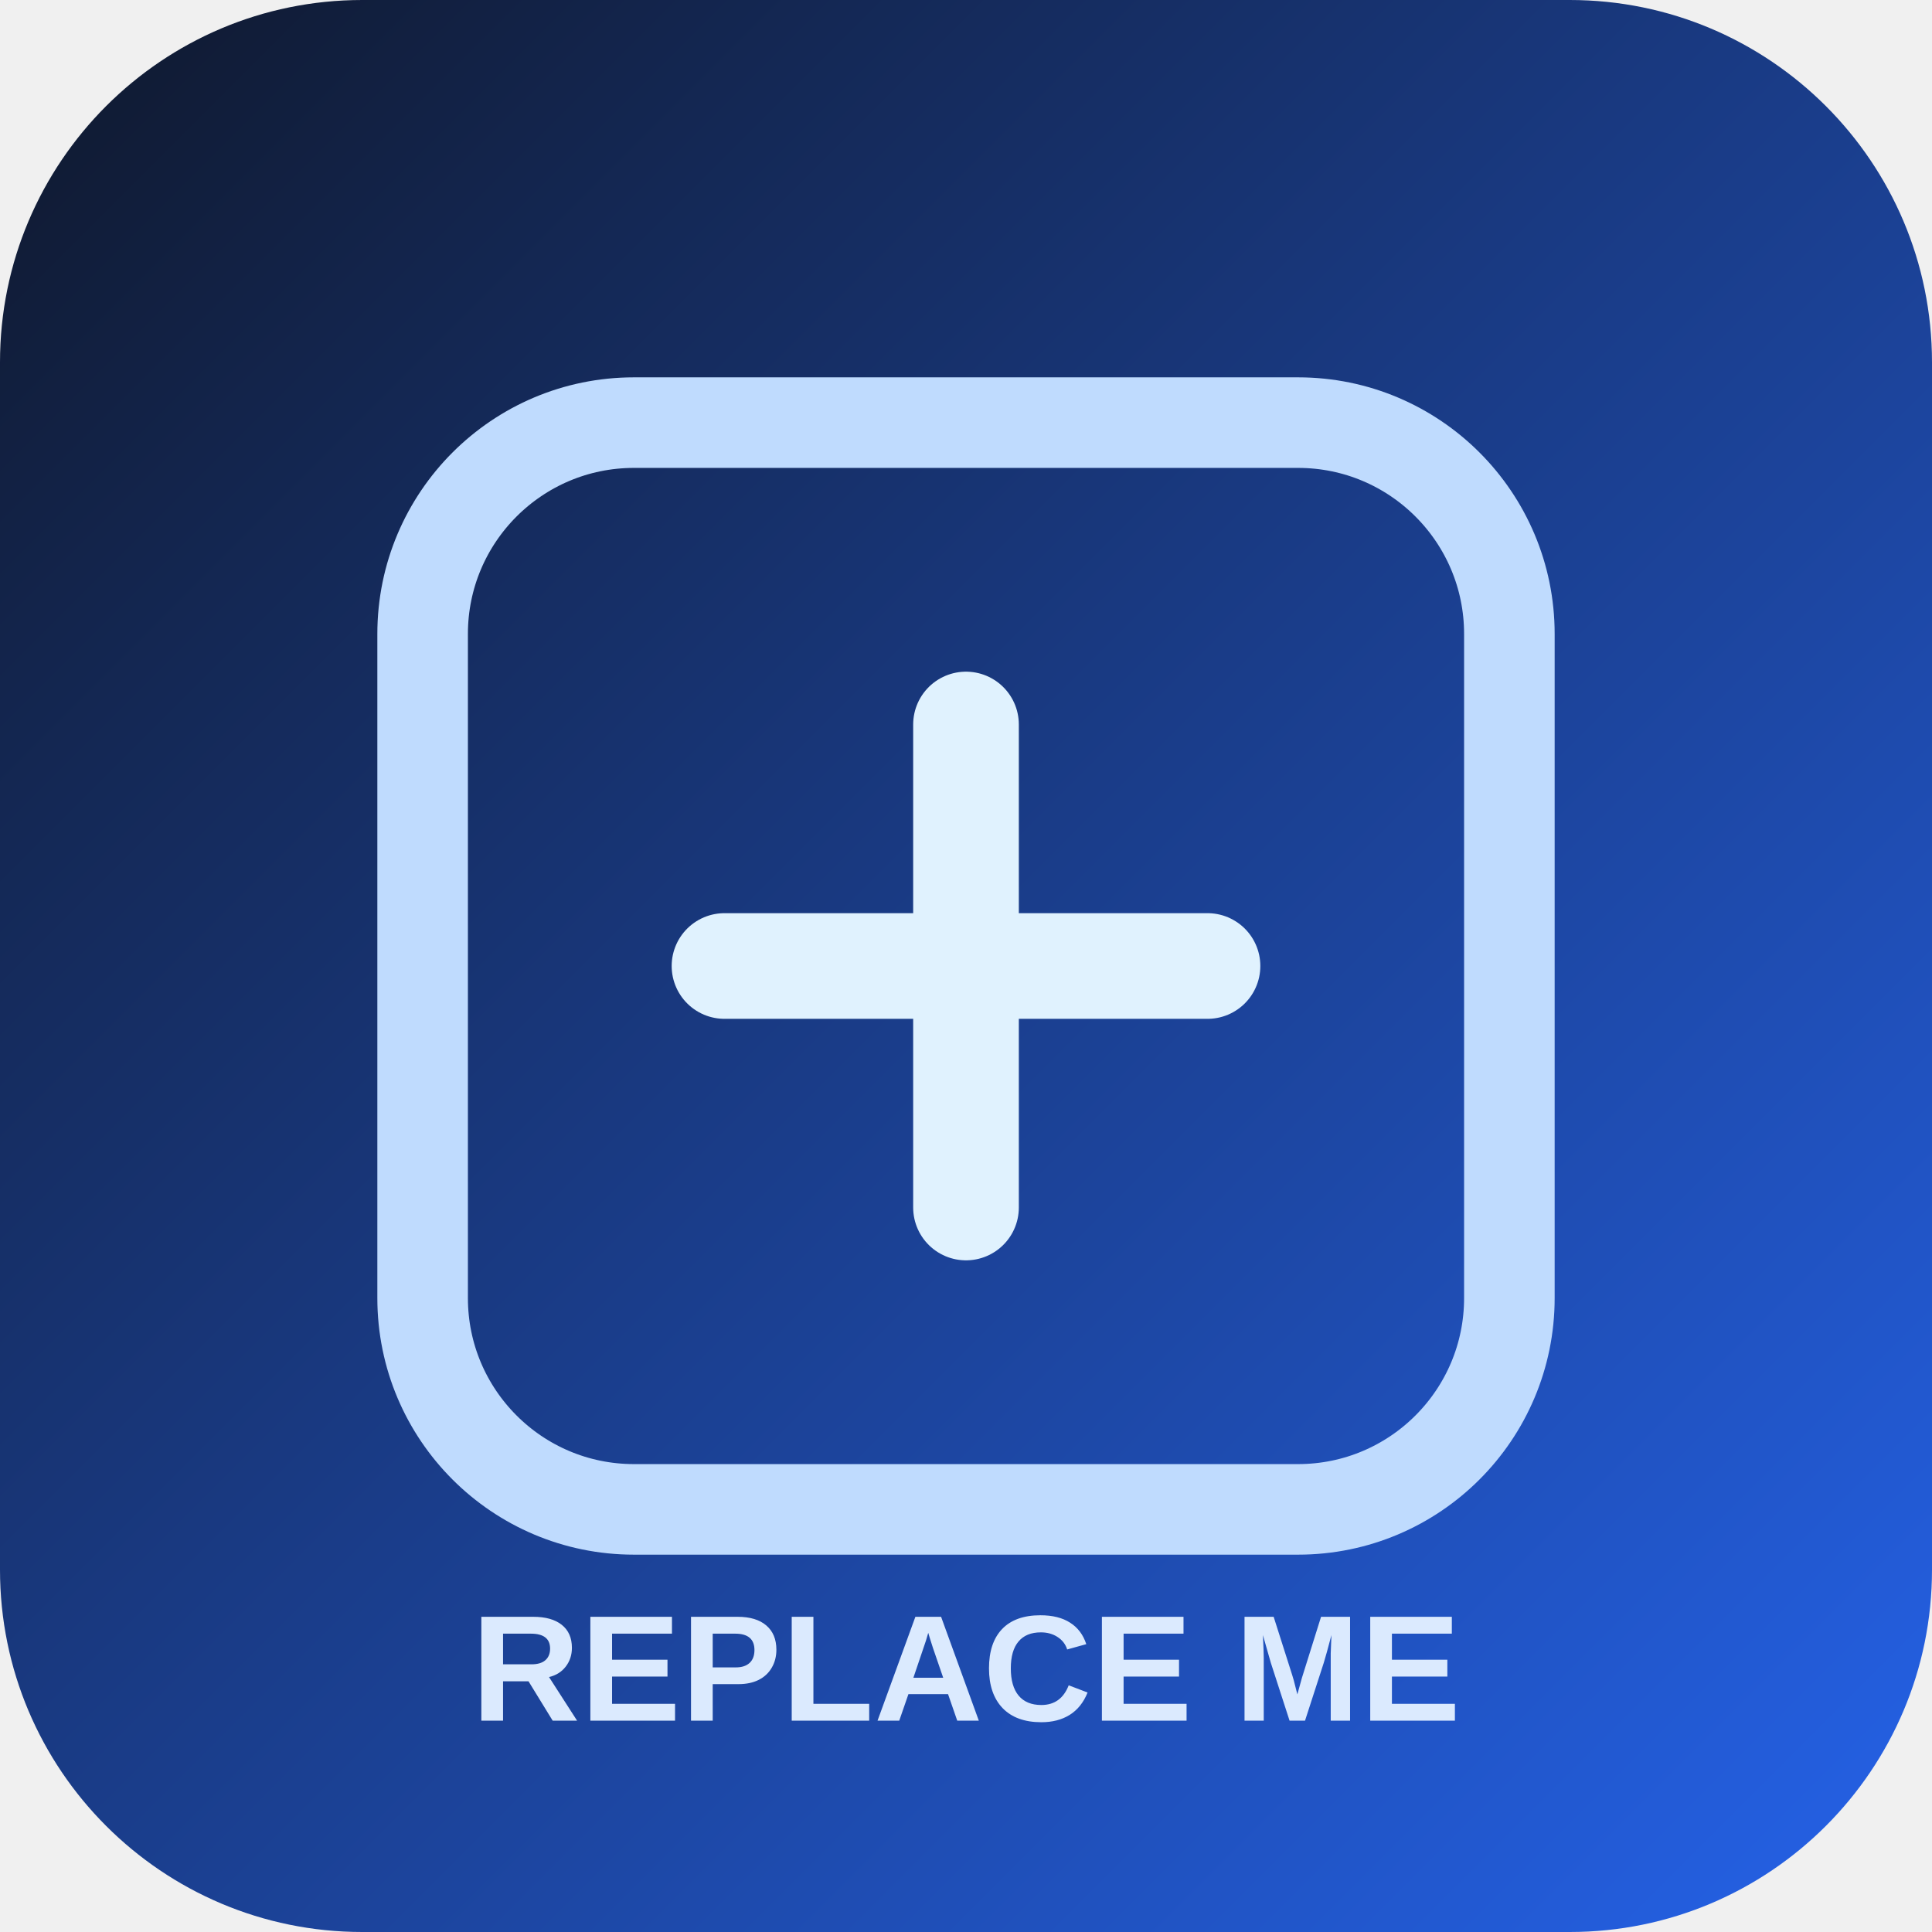
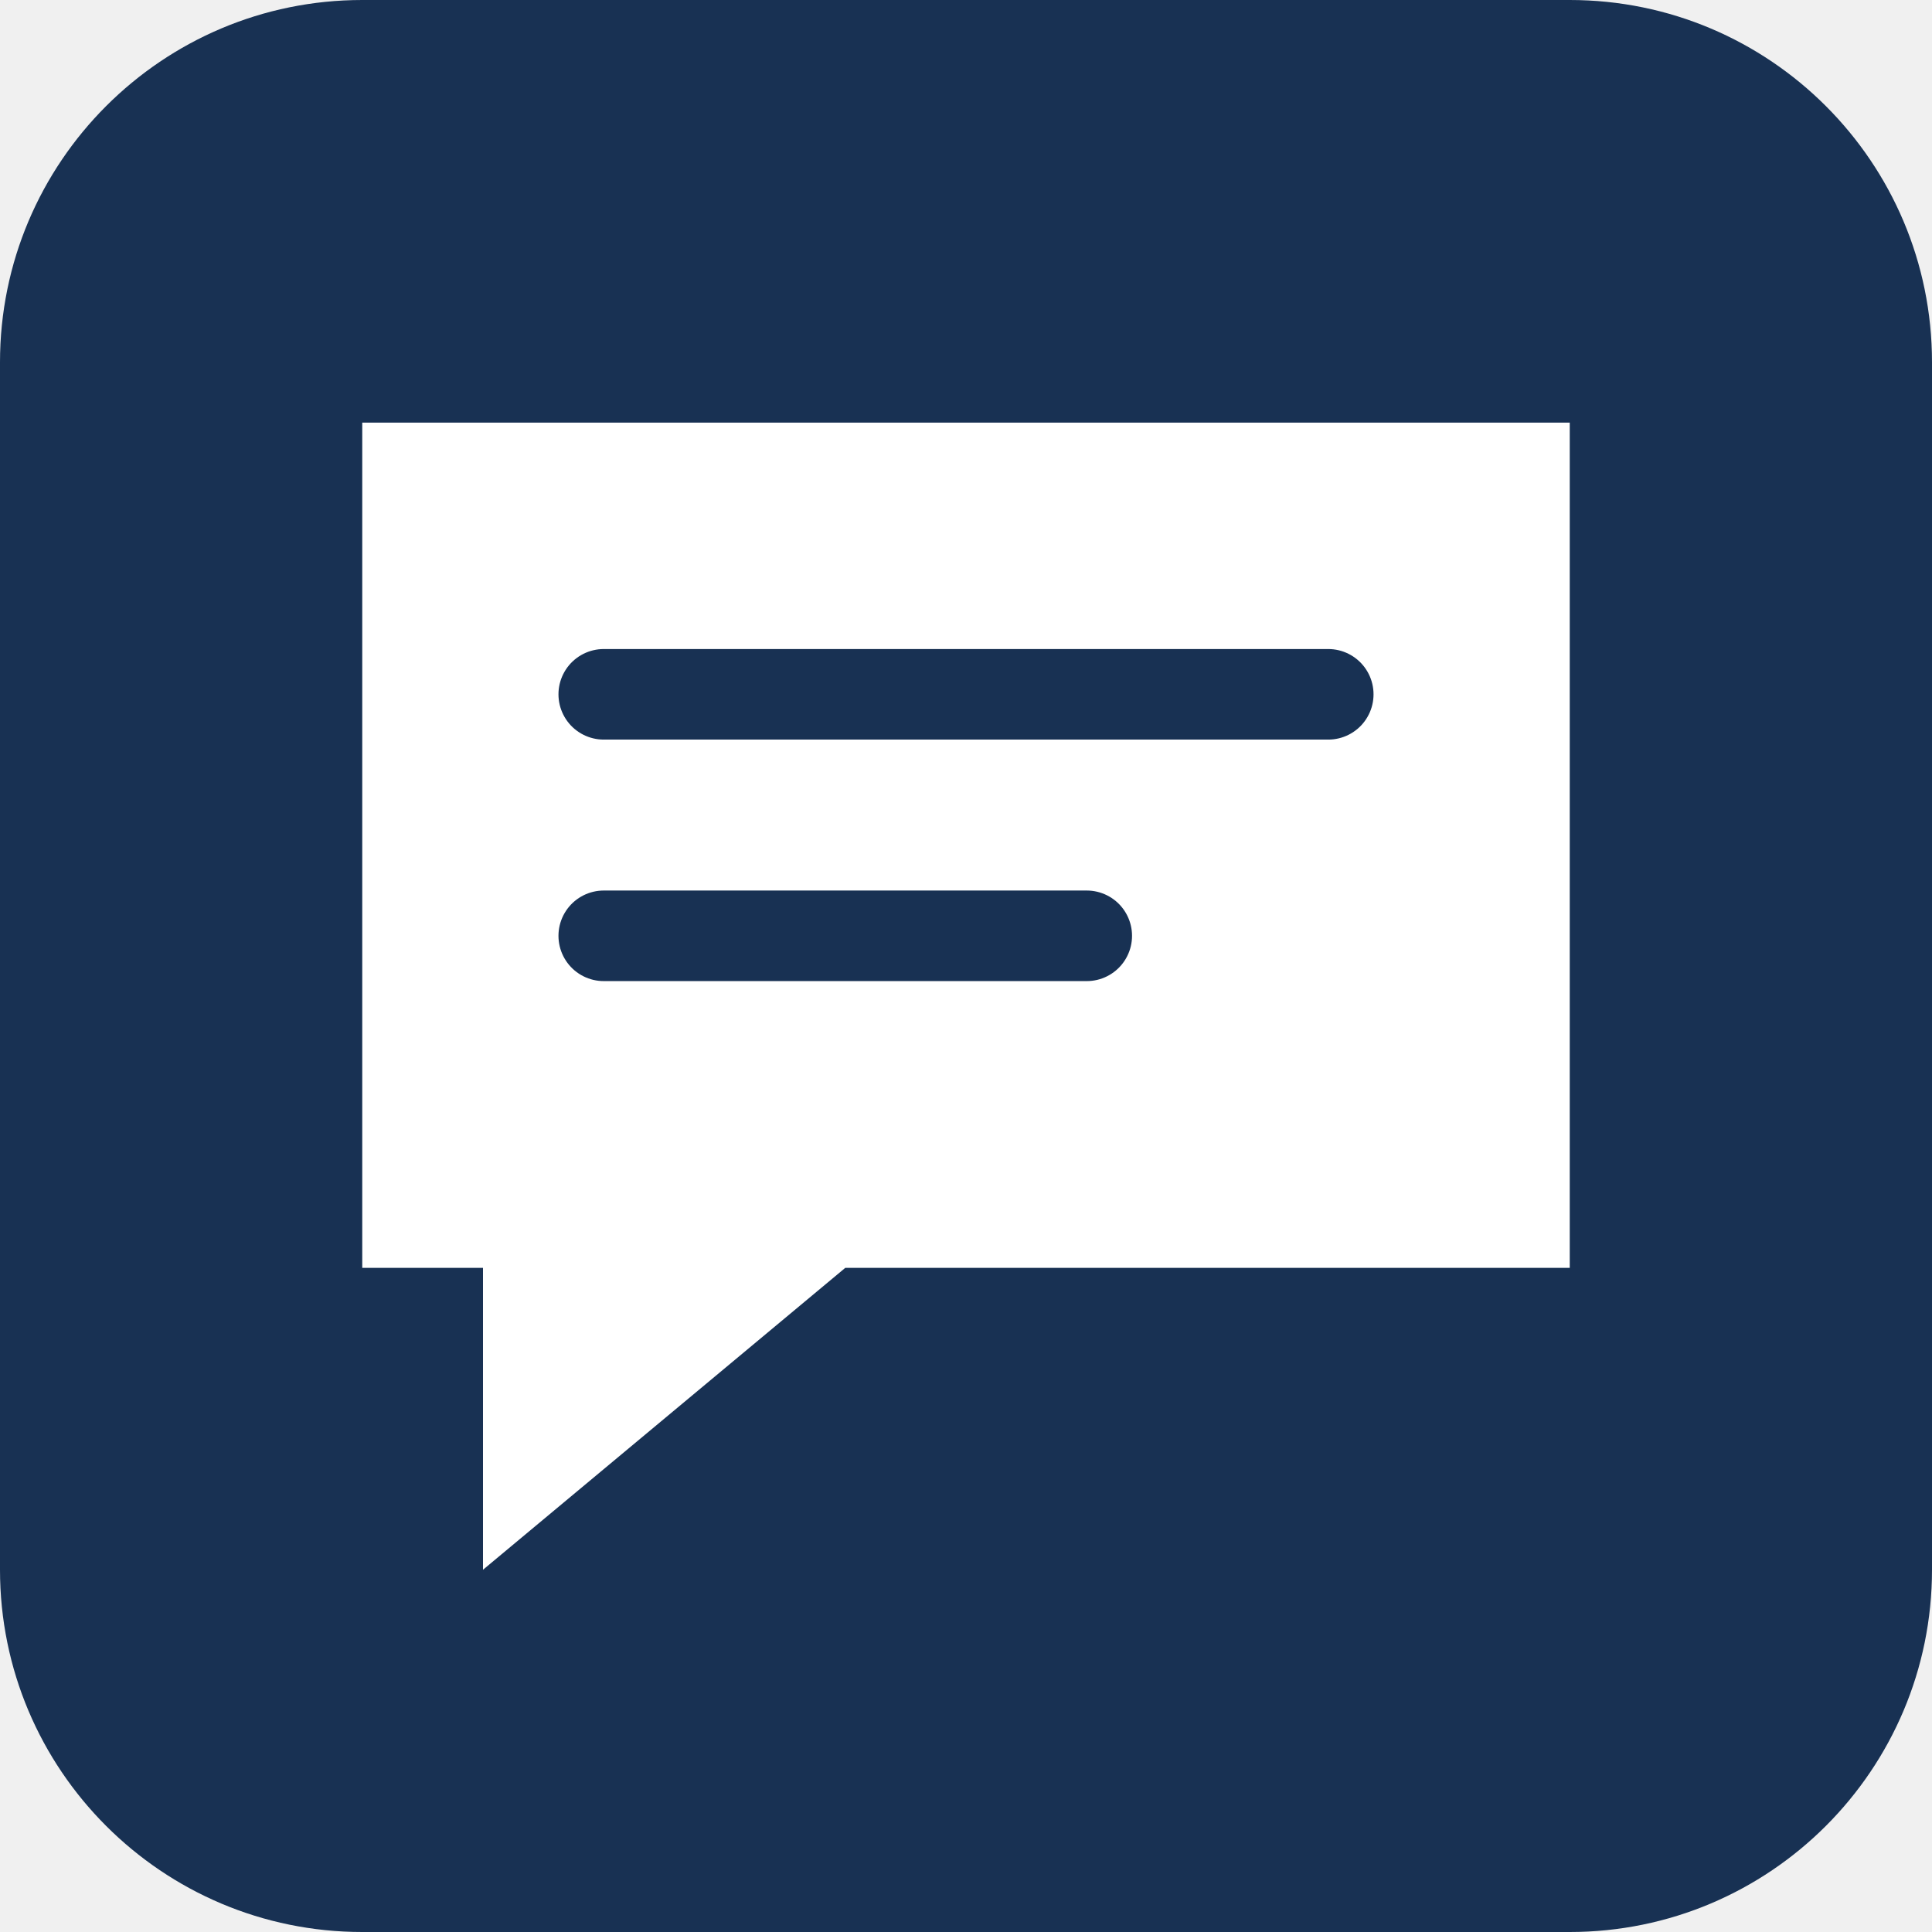
- <svg xmlns="http://www.w3.org/2000/svg" viewBox="0 0 256 256" role="img" aria-labelledby="title desc">
-   <defs>
-     <linearGradient id="bg" x1="0%" x2="100%" y1="0%" y2="100%">
-       <stop offset="0%" stop-color="#0f172a" />
-       <stop offset="100%" stop-color="#2563eb" />
-     </linearGradient>
-   </defs>
-   <rect width="256" height="256" rx="48" fill="url(#bg)" />
-   <path d="M56 84c0-15.464 12.536-28 28-28h88c15.464 0 28 12.536 28 28v88c0 15.464-12.536 28-28 28H84c-15.464 0-28-12.536-28-28z" fill="none" stroke="#bfdbfe" stroke-width="12" />
-   <path d="M96 128h64" stroke="#e0f2fe" stroke-linecap="round" stroke-width="14" />
-   <path d="M128 96v64" stroke="#e0f2fe" stroke-linecap="round" stroke-width="14" />
-   <text x="128" y="228" fill="#dbeafe" font-family="Arial, sans-serif" font-size="20" font-weight="700" text-anchor="middle">REPLACE ME</text>
+ <svg xmlns="http://www.w3.org/2000/svg" viewBox="0 0 256 256" role="img" aria-labelledby="title">
+   <rect width="256" height="256" rx="48" fill="#183153" />
+   <path d="M48 56h160v112H112l-48 40v-40H48z" fill="#fff" />
+   <path d="M80 92h96M80 124h64" stroke="#183153" stroke-width="12" stroke-linecap="round" />
</svg>
